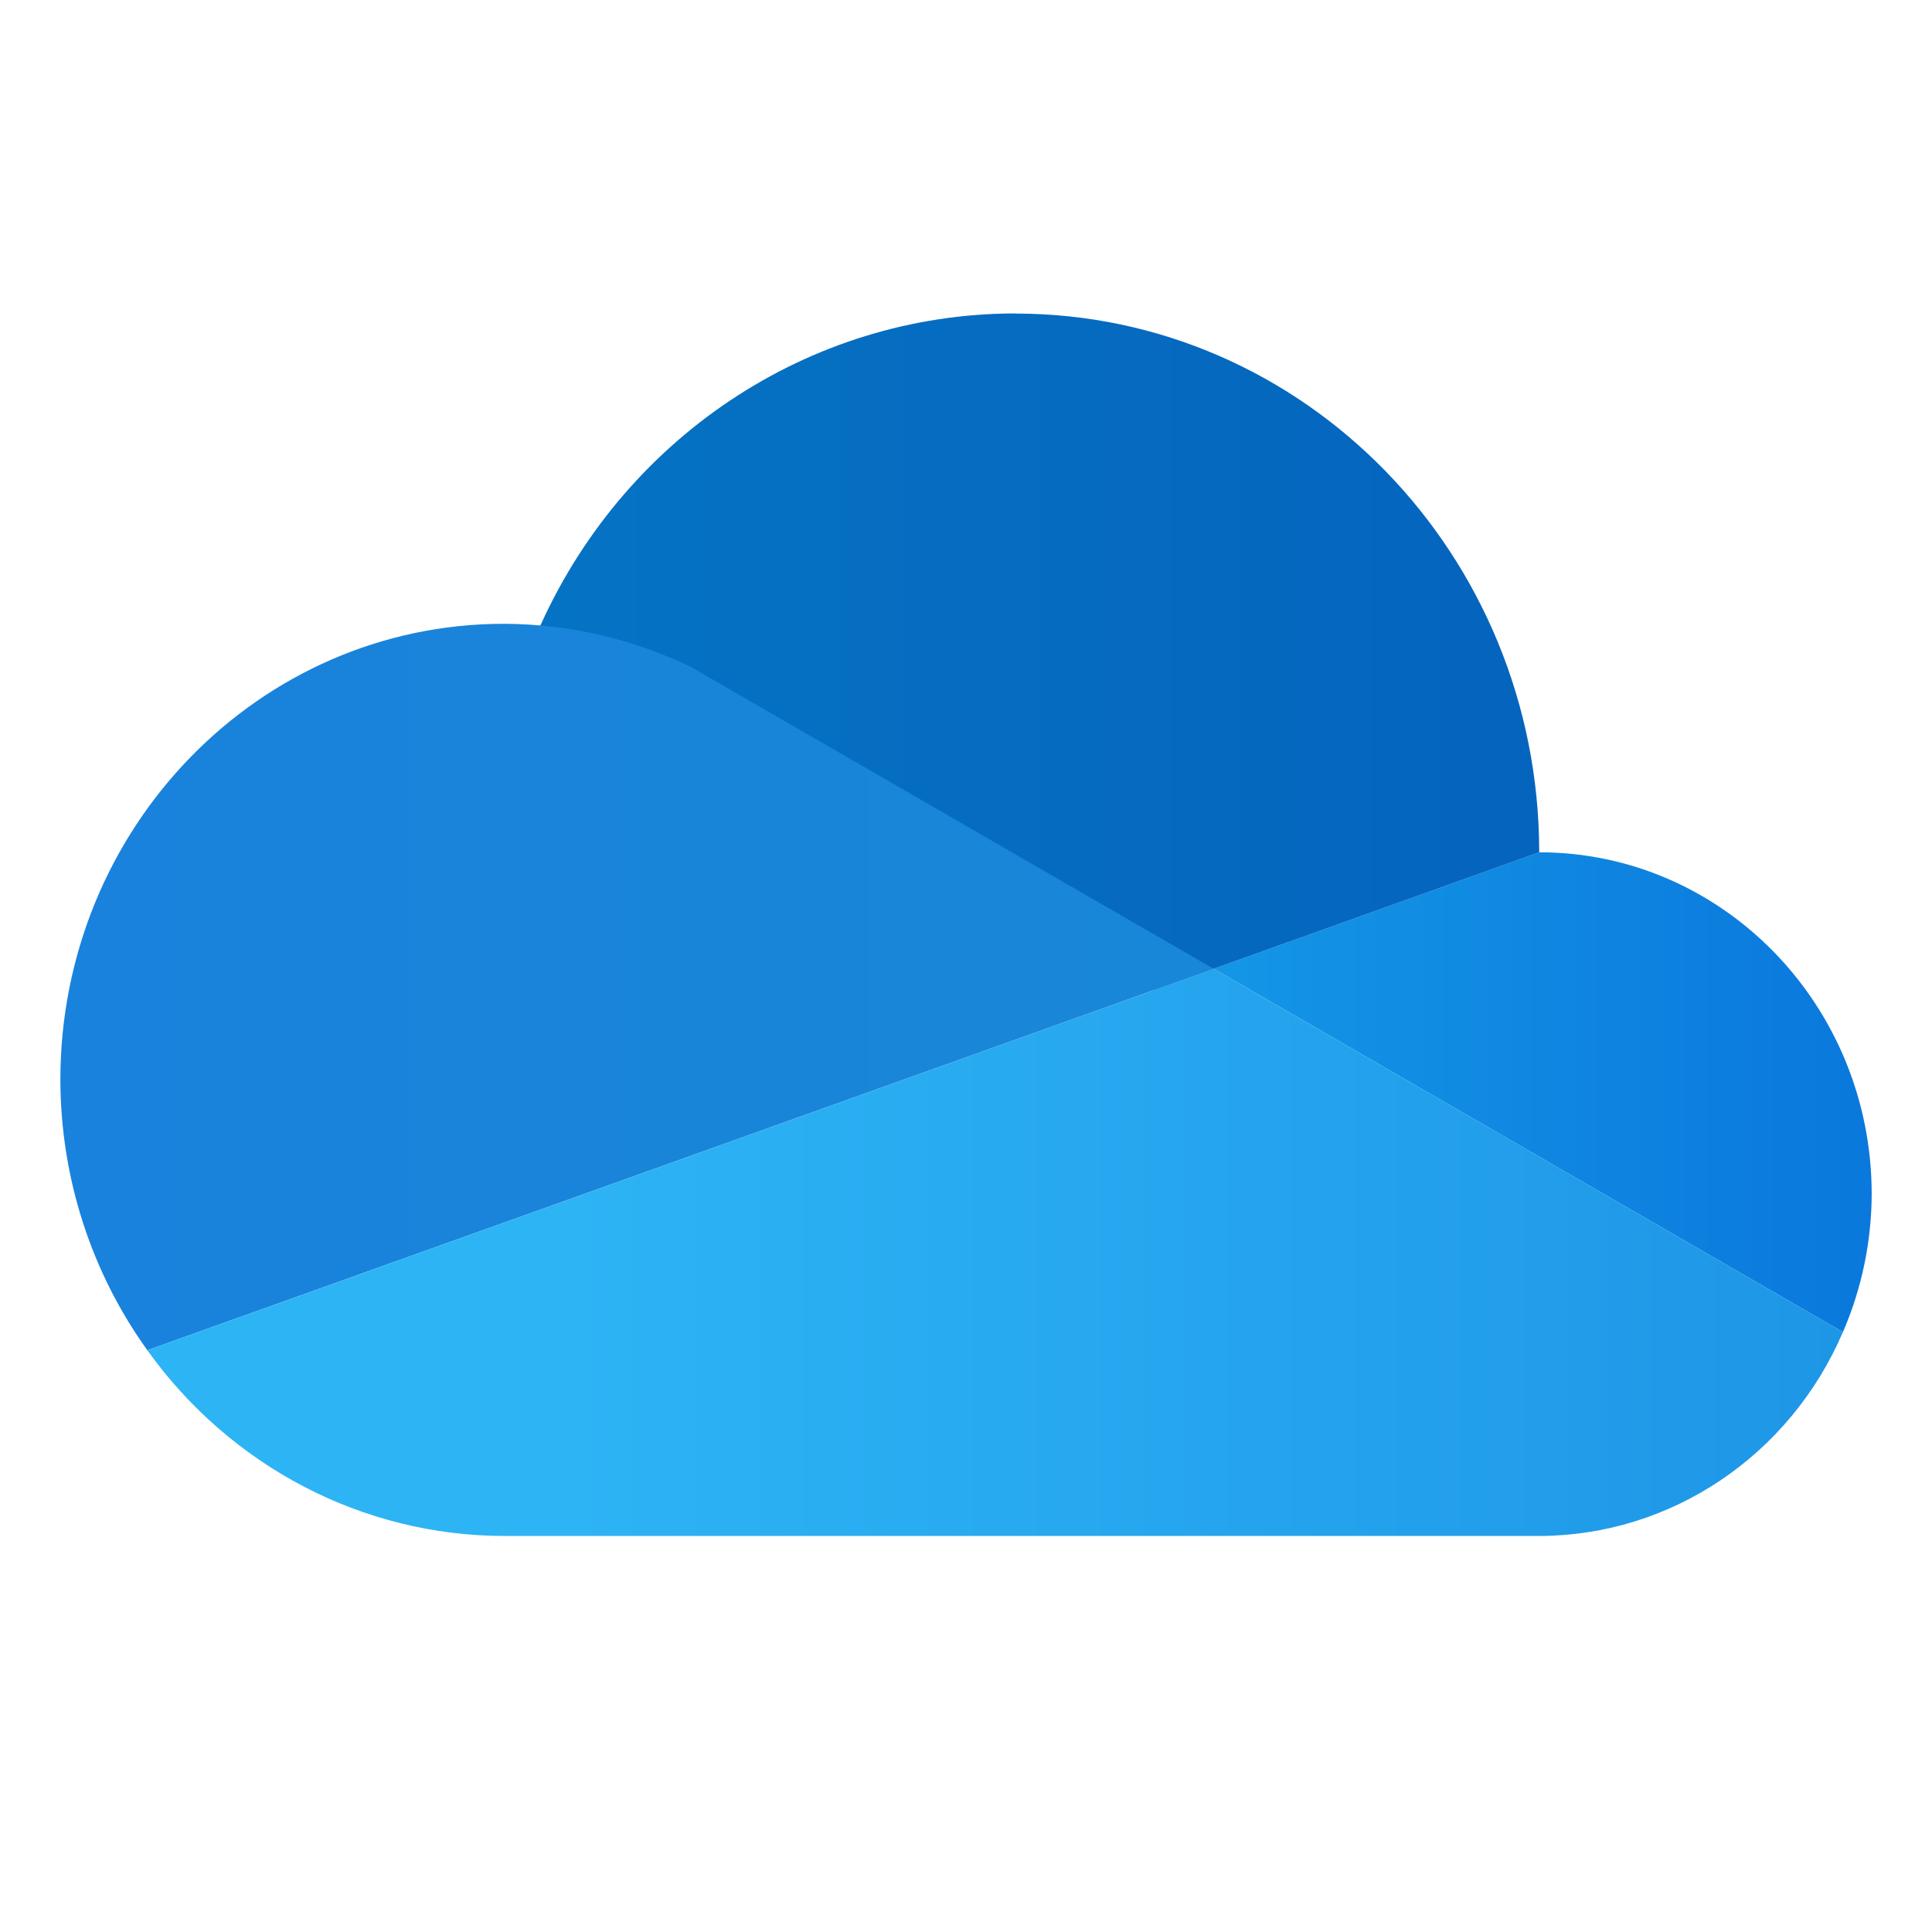
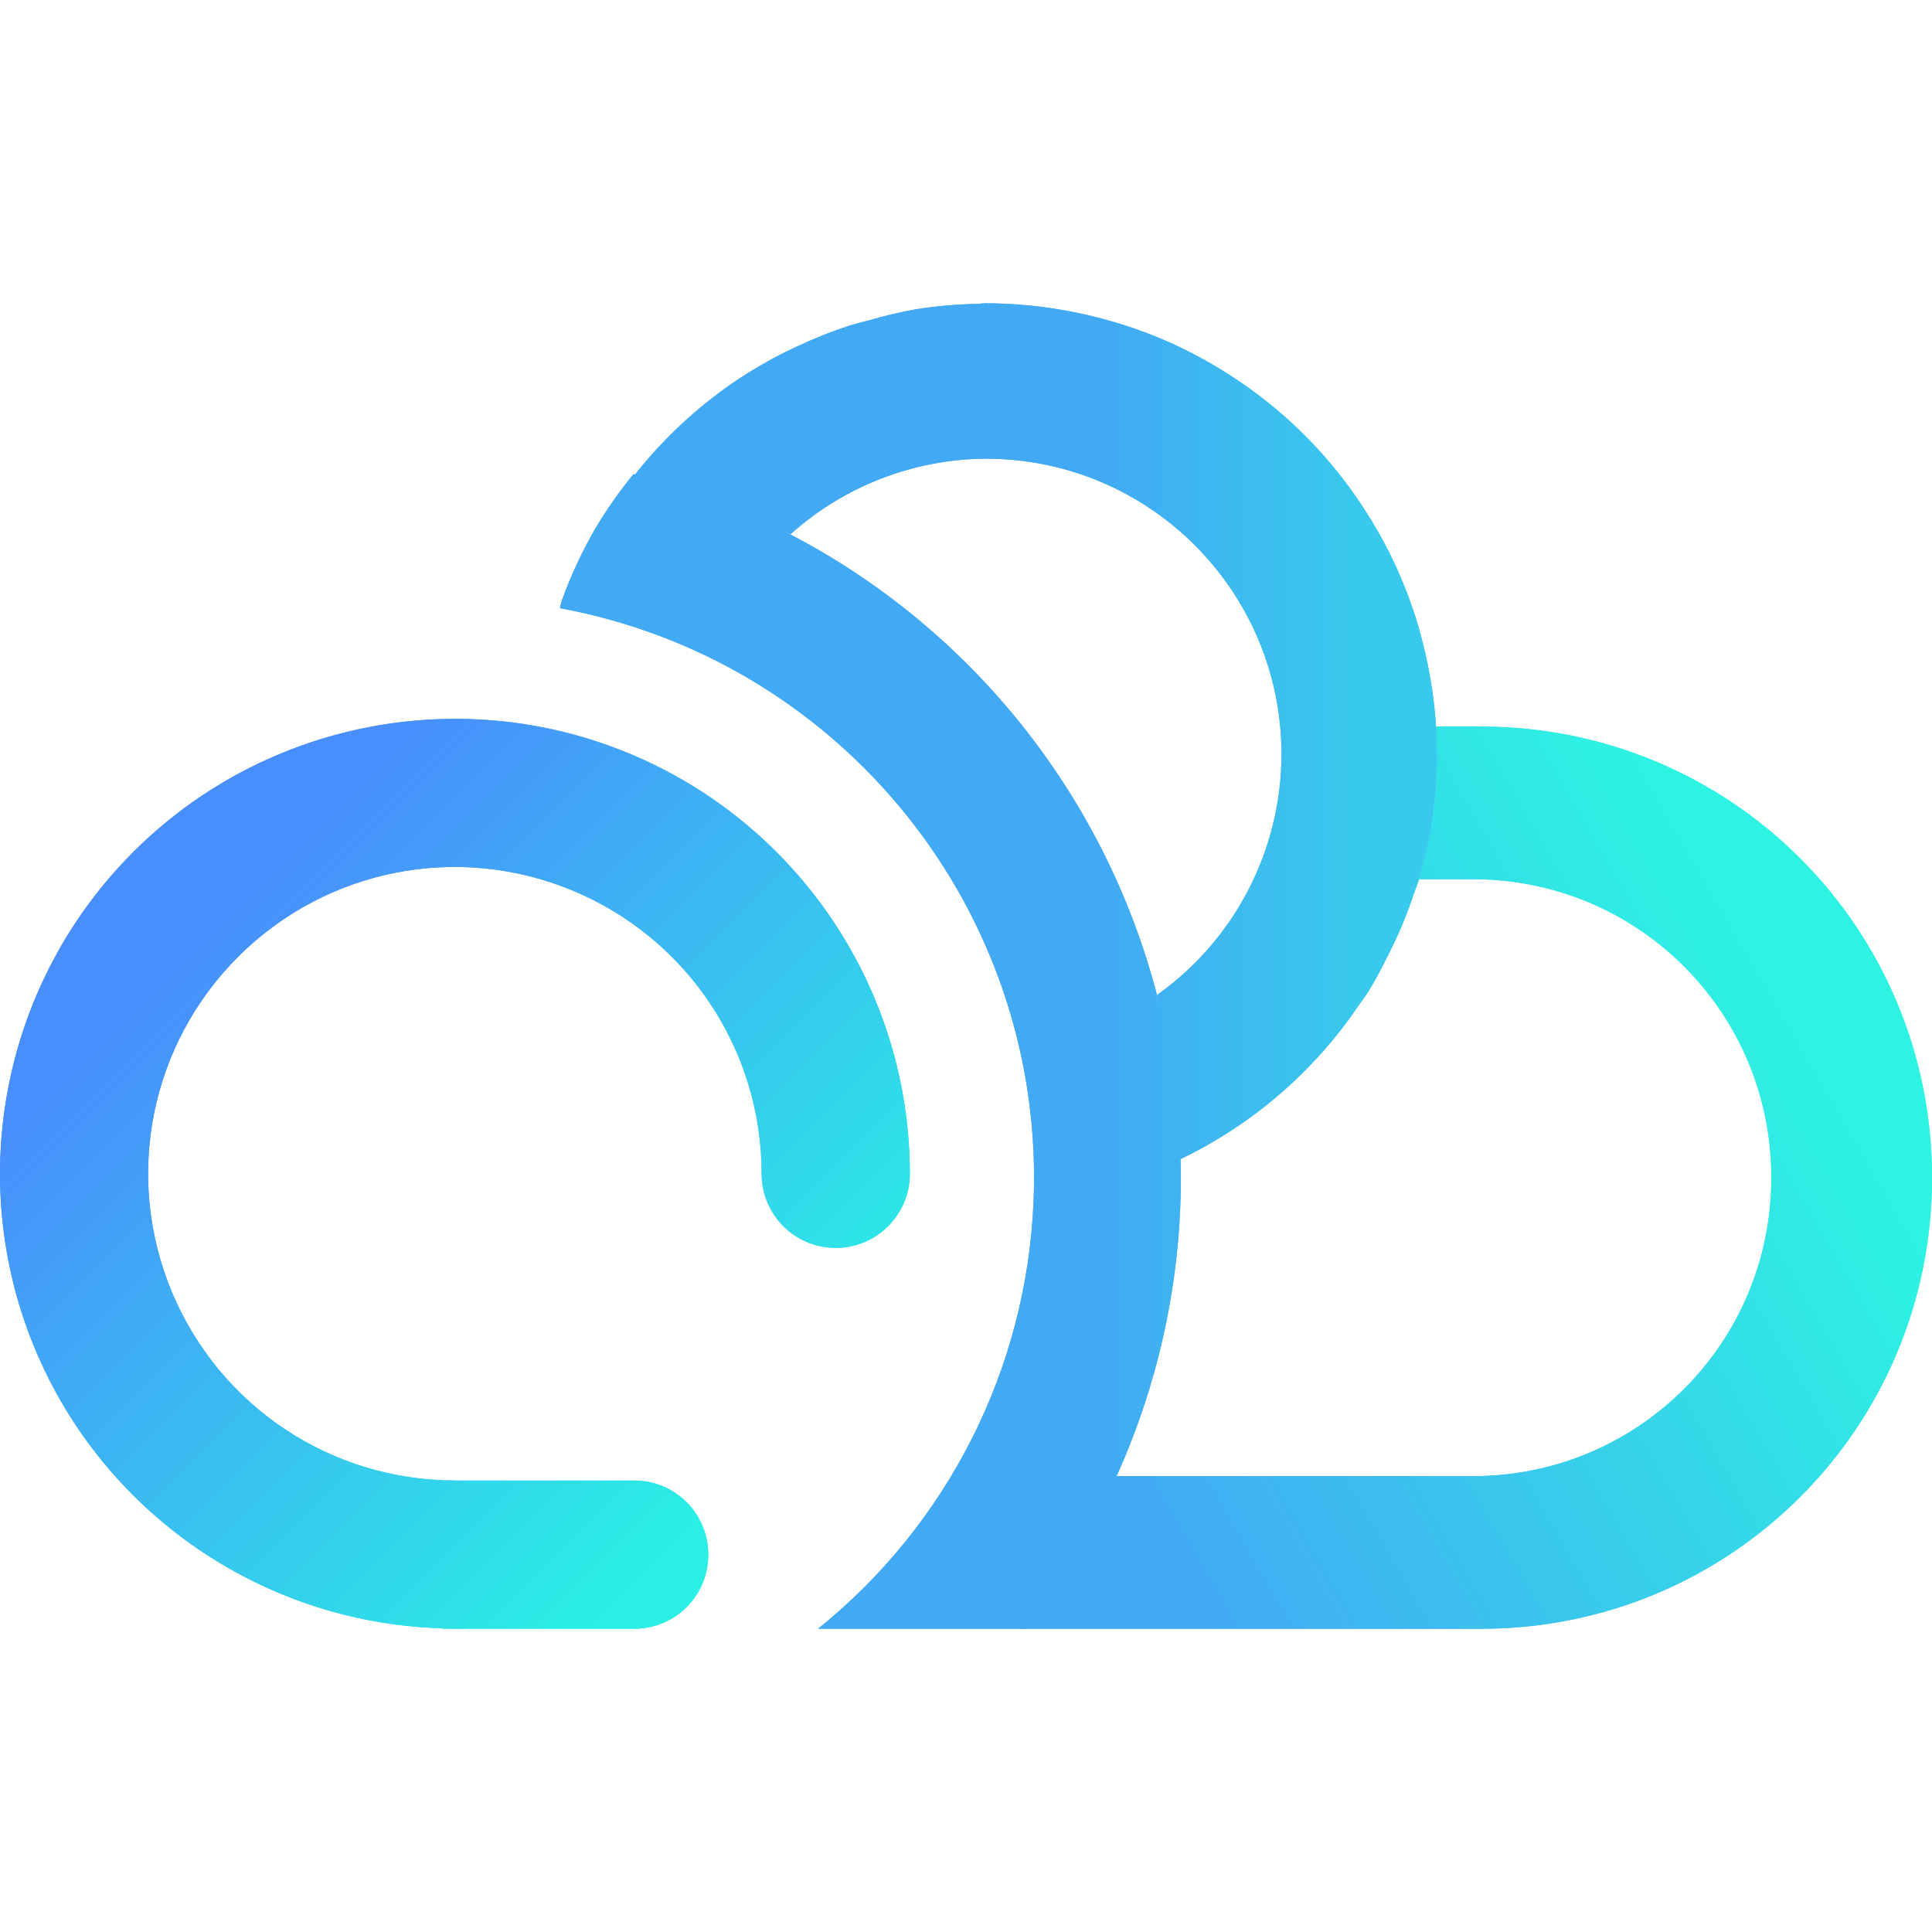
- <svg xmlns="http://www.w3.org/2000/svg" width="64" height="64" version="1.1" viewBox="0 0 64 64">
+ <svg xmlns="http://www.w3.org/2000/svg" xmlns:xlink="http://www.w3.org/1999/xlink" width="64" height="64" version="1.1" viewBox="0 0 64 64">
  <defs>
-     <linearGradient id="linearGradient1116" x1="127.53" x2="169.73" y1="-14.592" y2="-14.592" gradientTransform="translate(-108.68 56.078)" gradientUnits="userSpaceOnUse">
-       <stop stop-color="#2db4f5" offset="0" />
-       <stop stop-color="#1e96e6" offset="1" />
+     <linearGradient id="linearGradient18093">
+       <stop stop-color="#2df3e2" offset="0" />
+       <stop stop-color="#42a9f4" offset="1" />
    </linearGradient>
-     <linearGradient id="linearGradient1124" x1="110.68" x2="148.88" y1="-23.382" y2="-23.382" gradientTransform="translate(-108.68 56.078)" gradientUnits="userSpaceOnUse">
-       <stop stop-color="#1982dc" offset="0" />
-       <stop stop-color="#1987d7" offset="1" />
+     <linearGradient id="linearGradient13011">
+       <stop stop-color="#488efd" offset="0" />
+       <stop stop-color="#2aefe4" offset="1" />
    </linearGradient>
-     <linearGradient id="linearGradient1132" x1="131.56" x2="159.67" y1="-33.473" y2="-33.473" gradientTransform="matrix(1.1812 0 0 1.1812 -137.61 61.126)" gradientUnits="userSpaceOnUse">
-       <stop stop-color="#0573c3" offset="0" />
-       <stop stop-color="#0564be" offset="1" />
+     <linearGradient id="linearGradient2762">
+       <stop stop-color="#38c9ec" offset="0" />
+       <stop stop-color="#42a9f4" offset="1" />
    </linearGradient>
-     <linearGradient id="linearGradient1140" x1="148.88" x2="170.68" y1="-19.898" y2="-19.898" gradientTransform="translate(-108.68 56.078)" gradientUnits="userSpaceOnUse">
-       <stop stop-color="#1496e6" offset="0" />
-       <stop stop-color="#0a78dc" offset="1" />
-     </linearGradient>
+     <linearGradient id="linearGradient2764" x1="-28.874" x2="-38.218" y1="80.094" y2="80.094" gradientUnits="userSpaceOnUse" xlink:href="#linearGradient2762" />
+     <linearGradient id="linearGradient13013" x1="-68.965" x2="-49.752" y1="85.867" y2="105.08" gradientUnits="userSpaceOnUse" xlink:href="#linearGradient13011" />
+     <linearGradient id="linearGradient18095" x1="-11.432" x2="-36.497" y1="93.359" y2="107.85" gradientUnits="userSpaceOnUse" xlink:href="#linearGradient18093" />
  </defs>
  <g fill="#5e4aa6">
    <g transform="matrix(3.7796 0 0 3.7796 -71.985 -28.735)" stroke-width=".265">
      <circle cx="-330.35" cy="-328.38" r="0" />
      <circle cx="-312.11" cy="-326.25" r="0" />
      <circle cx="-306.02" cy="-333.07" r="0" />
      <circle cx="-308.84" cy="-326.01" r="0" />
    </g>
    <circle cx="-1328.7" cy="-1277.1" r="0" />
    <circle cx="-229.1" cy="-11.553" r="0" fill-rule="evenodd" />
  </g>
-   <g fill-rule="evenodd">
-     <path d="m50.99 28.233-10.787 3.859 20.846 12.035a11.015 11.325 0 0 0 0.953-4.572 11.015 11.325 0 0 0-11.012-11.322z" fill="url(#linearGradient1140)" stroke-width="6.4" />
-     <path d="m33.629 10.383a17.357 17.845 0 0 0-15.842 10.596l20.46 11.814 12.741-4.559a17.357 17.845 0 0 1 0-0.005 17.357 17.845 0 0 0 0-0.009 17.357 17.845 0 0 0-17.357-17.833z" fill="url(#linearGradient1132)" stroke-width="7.56" />
-     <path d="m40.203 32.092-17.322-10.002a14.695 15.108 0 0 0-6.186-1.426 14.695 15.108 0 0 0-14.695 15.107 14.695 15.108 0 0 0 2.881 8.957z" fill="url(#linearGradient1124)" stroke-width="6.4" />
-     <path d="m40.203 32.092-35.322 12.637a14.695 15.108 0 0 0 11.814 6.152 14.695 15.108 0 0 0 0.006 0h34.289a11.015 11.325 0 0 0 10.059-6.754z" fill="url(#linearGradient1116)" stroke-width="6.4" />
+   <g transform="matrix(.93804 0 0 .93804 72.041 -50.426)" fill-rule="evenodd" stroke-linecap="round" stroke-linejoin="round">
+     <path d="m-26.055 80.395a15.93 15.93 0 0 0-0.027-0.963 15.93 15.93 0 0 0-2e-3 -0.016h-0.004a15.93 15.93 0 0 1 0.033 0.979z" fill="#3c3c3c" stroke-width="3.263" style="paint-order:stroke fill markers" />
+     <path d="m-26.875 85.328a15.93 15.93 0 0 0 0.193-0.523h1.895c5.84 0 10.541 4.701 10.541 10.541s-4.701 10.541-10.541 10.541h-12.588a25.638 25.638 0 0 1-3.342 5.389h16.215c8.825 0 15.93-7.104 15.93-15.93 0-8.825-7.104-15.93-15.93-15.93h-1.582a15.93 15.93 0 0 1 2e-3 0.016 15.93 15.93 0 0 1 0.027 0.963 15.93 15.93 0 0 1-0.24 2.766 15.93 15.93 0 0 1-0.58 2.168z" fill="url(#linearGradient18095)" stroke-width="3.263" style="paint-order:stroke fill markers" />
+     <path d="m-41.984 64.465a15.93 15.93 0 0 0-0.293 0.023 15.93 15.93 0 0 0-2.166 0.189 15.93 15.93 0 0 0-1.678 0.395 15.93 15.93 0 0 0-0.676 0.182 15.93 15.93 0 0 0-1.859 0.74 15.93 15.93 0 0 0-0.328 0.154 15.93 15.93 0 0 0-1.93 1.127 15.93 15.93 0 0 0-3.457 3.236 25.638 25.638 0 0 1 2.203 0.684 25.638 25.638 0 0 0-2.26-0.695 15.93 15.93 0 0 0-1.352 1.93 15.93 15.93 0 0 0-1.174 2.518 15.93 15.93 0 0 0-0.076 0.285 20.455 20.455 0 0 1 16.748 20.113 20.455 20.455 0 0 1-0.018 0.832 20.455 20.455 0 0 1-7.611 15.098h7.256a25.638 25.638 0 0 0 5.557-15.93 25.638 25.638 0 0 0-0.012-0.646 25.638 25.638 0 0 0 0-0.01 15.93 15.93 0 0 0 6.299-5.441 15.93 15.93 0 0 0 0.34-0.484 15.93 15.93 0 0 0 0.68-1.256 15.93 15.93 0 0 0 0.516-1.105 15.93 15.93 0 0 0 0.4-1.074 15.93 15.93 0 0 0 0.58-2.168 15.93 15.93 0 0 0 0.24-2.766 15.93 15.93 0 0 0-0.156-2.197 15.93 15.93 0 0 0-0.025-0.156 15.93 15.93 0 0 0-0.441-2.033 15.93 15.93 0 0 0-0.045-0.166 15.93 15.93 0 0 0-0.766-2.049 15.93 15.93 0 0 0-0.023-0.051 15.93 15.93 0 0 0-1.022-1.871 15.93 15.93 0 0 0-0.113-0.176 15.93 15.93 0 0 0-1.244-1.662 15.93 15.93 0 0 0-0.092-0.109 15.93 15.93 0 0 0-1.543-1.541 15.93 15.93 0 0 0-0.08-0.068 15.93 15.93 0 0 0-1.682-1.26 15.93 15.93 0 0 0-0.174-0.111 15.93 15.93 0 0 0-1.871-1.022 15.93 15.93 0 0 0-0.051-0.023 15.93 15.93 0 0 0-2.053-0.766 15.93 15.93 0 0 0-0.15-0.043 15.93 15.93 0 0 0-2.041-0.443 15.93 15.93 0 0 0-0.162-0.025 15.93 15.93 0 0 0-2.195-0.156zm0 5.49a10.439 10.439 0 0 1 10.439 10.439 10.439 10.439 0 0 1-4.385 8.494 25.638 25.638 0 0 1 0.092 0.42 25.638 25.638 0 0 0-13.475-16.895 25.638 25.638 0 0 1 0.434 0.205 10.439 10.439 0 0 1 6.894-2.664zm-9.605 1.463a25.638 25.638 0 0 1 1.551 0.65 25.638 25.638 0 0 0-1.551-0.65zm15.928 18.688a25.638 25.638 0 0 1 0.266 1.496 25.638 25.638 0 0 0-0.266-1.496zm0.385 2.353a25.638 25.638 0 0 1 0.145 1.932 25.638 25.638 0 0 0-0.145-1.932z" fill="url(#linearGradient2764)" stroke-width="3.263" style="paint-order:stroke fill markers" />
+     <path d="m-60.967 79.145c-4.1 0.062-8.117 1.691-11.129 4.703-4.59 4.59-5.966 11.511-3.482 17.508 2.41 5.818 8.007 9.673 14.266 9.898 0.107 0.013 0.216 0.021 0.326 0.021h6.582c1.45 0 2.617-1.167 2.617-2.617s-1.167-2.617-2.617-2.617h-6.32a2.618 2.618 0 0 0-0.012-2e-3c-4.388 0-8.326-2.631-10.006-6.686-1.679-4.054-0.755-8.702 2.348-11.805 3.103-3.103 7.748-4.027 11.803-2.348 4.054 1.679 6.688 5.62 6.688 10.008a2.618 2.618 0 0 0 2.617 2.617 2.618 2.618 0 0 0 2.617-2.617c0-6.491-3.921-12.36-9.918-14.844-1.499-0.621-3.055-1.002-4.619-1.15-0.587-0.056-1.174-0.079-1.76-0.07z" color="#000000" fill="url(#linearGradient13013)" style="-inkscape-stroke:none;paint-order:stroke fill markers" />
+     <path d="m-26.055 80.395a15.93 15.93 0 0 0-0.027-0.963 15.93 15.93 0 0 0-2e-3 -0.016h-0.004a15.93 15.93 0 0 1 0.033 0.979z" fill="#3c3c3c" stroke-width="3.263" style="paint-order:stroke fill markers" />
+     <path d="m-26.875 85.328a15.93 15.93 0 0 0 0.193-0.523h1.895c5.84 0 10.541 4.701 10.541 10.541s-4.701 10.541-10.541 10.541h-12.588a25.638 25.638 0 0 1-3.342 5.389h16.215c8.825 0 15.93-7.104 15.93-15.93 0-8.825-7.104-15.93-15.93-15.93h-1.582a15.93 15.93 0 0 1 2e-3 0.016 15.93 15.93 0 0 1 0.027 0.963 15.93 15.93 0 0 1-0.24 2.766 15.93 15.93 0 0 1-0.58 2.168z" fill="url(#linearGradient18095)" stroke-width="3.263" style="paint-order:stroke fill markers" />
+     <path d="m-41.984 64.465a15.93 15.93 0 0 0-0.293 0.023 15.93 15.93 0 0 0-2.166 0.189 15.93 15.93 0 0 0-1.678 0.395 15.93 15.93 0 0 0-0.676 0.182 15.93 15.93 0 0 0-1.859 0.74 15.93 15.93 0 0 0-0.328 0.154 15.93 15.93 0 0 0-1.93 1.127 15.93 15.93 0 0 0-3.457 3.236 25.638 25.638 0 0 1 2.203 0.684 25.638 25.638 0 0 0-2.26-0.695 15.93 15.93 0 0 0-1.352 1.93 15.93 15.93 0 0 0-1.174 2.518 15.93 15.93 0 0 0-0.076 0.285 20.455 20.455 0 0 1 16.748 20.113 20.455 20.455 0 0 1-0.018 0.832 20.455 20.455 0 0 1-7.611 15.098h7.256a25.638 25.638 0 0 0 5.557-15.93 25.638 25.638 0 0 0-0.012-0.646 25.638 25.638 0 0 0 0-0.01 15.93 15.93 0 0 0 6.299-5.441 15.93 15.93 0 0 0 0.34-0.484 15.93 15.93 0 0 0 0.68-1.256 15.93 15.93 0 0 0 0.516-1.105 15.93 15.93 0 0 0 0.4-1.074 15.93 15.93 0 0 0 0.58-2.168 15.93 15.93 0 0 0 0.24-2.766 15.93 15.93 0 0 0-0.156-2.197 15.93 15.93 0 0 0-0.025-0.156 15.93 15.93 0 0 0-0.441-2.033 15.93 15.93 0 0 0-0.045-0.166 15.93 15.93 0 0 0-0.766-2.049 15.93 15.93 0 0 0-0.023-0.051 15.93 15.93 0 0 0-1.022-1.871 15.93 15.93 0 0 0-0.113-0.176 15.93 15.93 0 0 0-1.244-1.662 15.93 15.93 0 0 0-0.092-0.109 15.93 15.93 0 0 0-1.543-1.541 15.93 15.93 0 0 0-0.08-0.068 15.93 15.93 0 0 0-1.682-1.26 15.93 15.93 0 0 0-0.174-0.111 15.93 15.93 0 0 0-1.871-1.022 15.93 15.93 0 0 0-0.051-0.023 15.93 15.93 0 0 0-2.053-0.766 15.93 15.93 0 0 0-0.15-0.043 15.93 15.93 0 0 0-2.041-0.443 15.93 15.93 0 0 0-0.162-0.025 15.93 15.93 0 0 0-2.195-0.156zm0 5.49a10.439 10.439 0 0 1 10.439 10.439 10.439 10.439 0 0 1-4.385 8.494 25.638 25.638 0 0 1 0.092 0.42 25.638 25.638 0 0 0-13.475-16.895 25.638 25.638 0 0 1 0.434 0.205 10.439 10.439 0 0 1 6.894-2.664zm-9.605 1.463a25.638 25.638 0 0 1 1.551 0.65 25.638 25.638 0 0 0-1.551-0.65zm15.928 18.688a25.638 25.638 0 0 1 0.266 1.496 25.638 25.638 0 0 0-0.266-1.496zm0.385 2.353a25.638 25.638 0 0 1 0.145 1.932 25.638 25.638 0 0 0-0.145-1.932z" fill="url(#linearGradient2764)" stroke-width="3.263" style="paint-order:stroke fill markers" />
+     <path d="m-60.967 79.145c-4.1 0.062-8.117 1.691-11.129 4.703-4.59 4.59-5.966 11.511-3.482 17.508 2.41 5.818 8.007 9.673 14.266 9.898 0.107 0.013 0.216 0.021 0.326 0.021h6.582c1.45 0 2.617-1.167 2.617-2.617s-1.167-2.617-2.617-2.617h-6.32a2.618 2.618 0 0 0-0.012-2e-3c-4.388 0-8.326-2.631-10.006-6.686-1.679-4.054-0.755-8.702 2.348-11.805 3.103-3.103 7.748-4.027 11.803-2.348 4.054 1.679 6.688 5.62 6.688 10.008a2.618 2.618 0 0 0 2.617 2.617 2.618 2.618 0 0 0 2.617-2.617c0-6.491-3.921-12.36-9.918-14.844-1.499-0.621-3.055-1.002-4.619-1.15-0.587-0.056-1.174-0.079-1.76-0.07z" color="#000000" fill="url(#linearGradient13013)" style="-inkscape-stroke:none;paint-order:stroke fill markers" />
  </g>
</svg>
